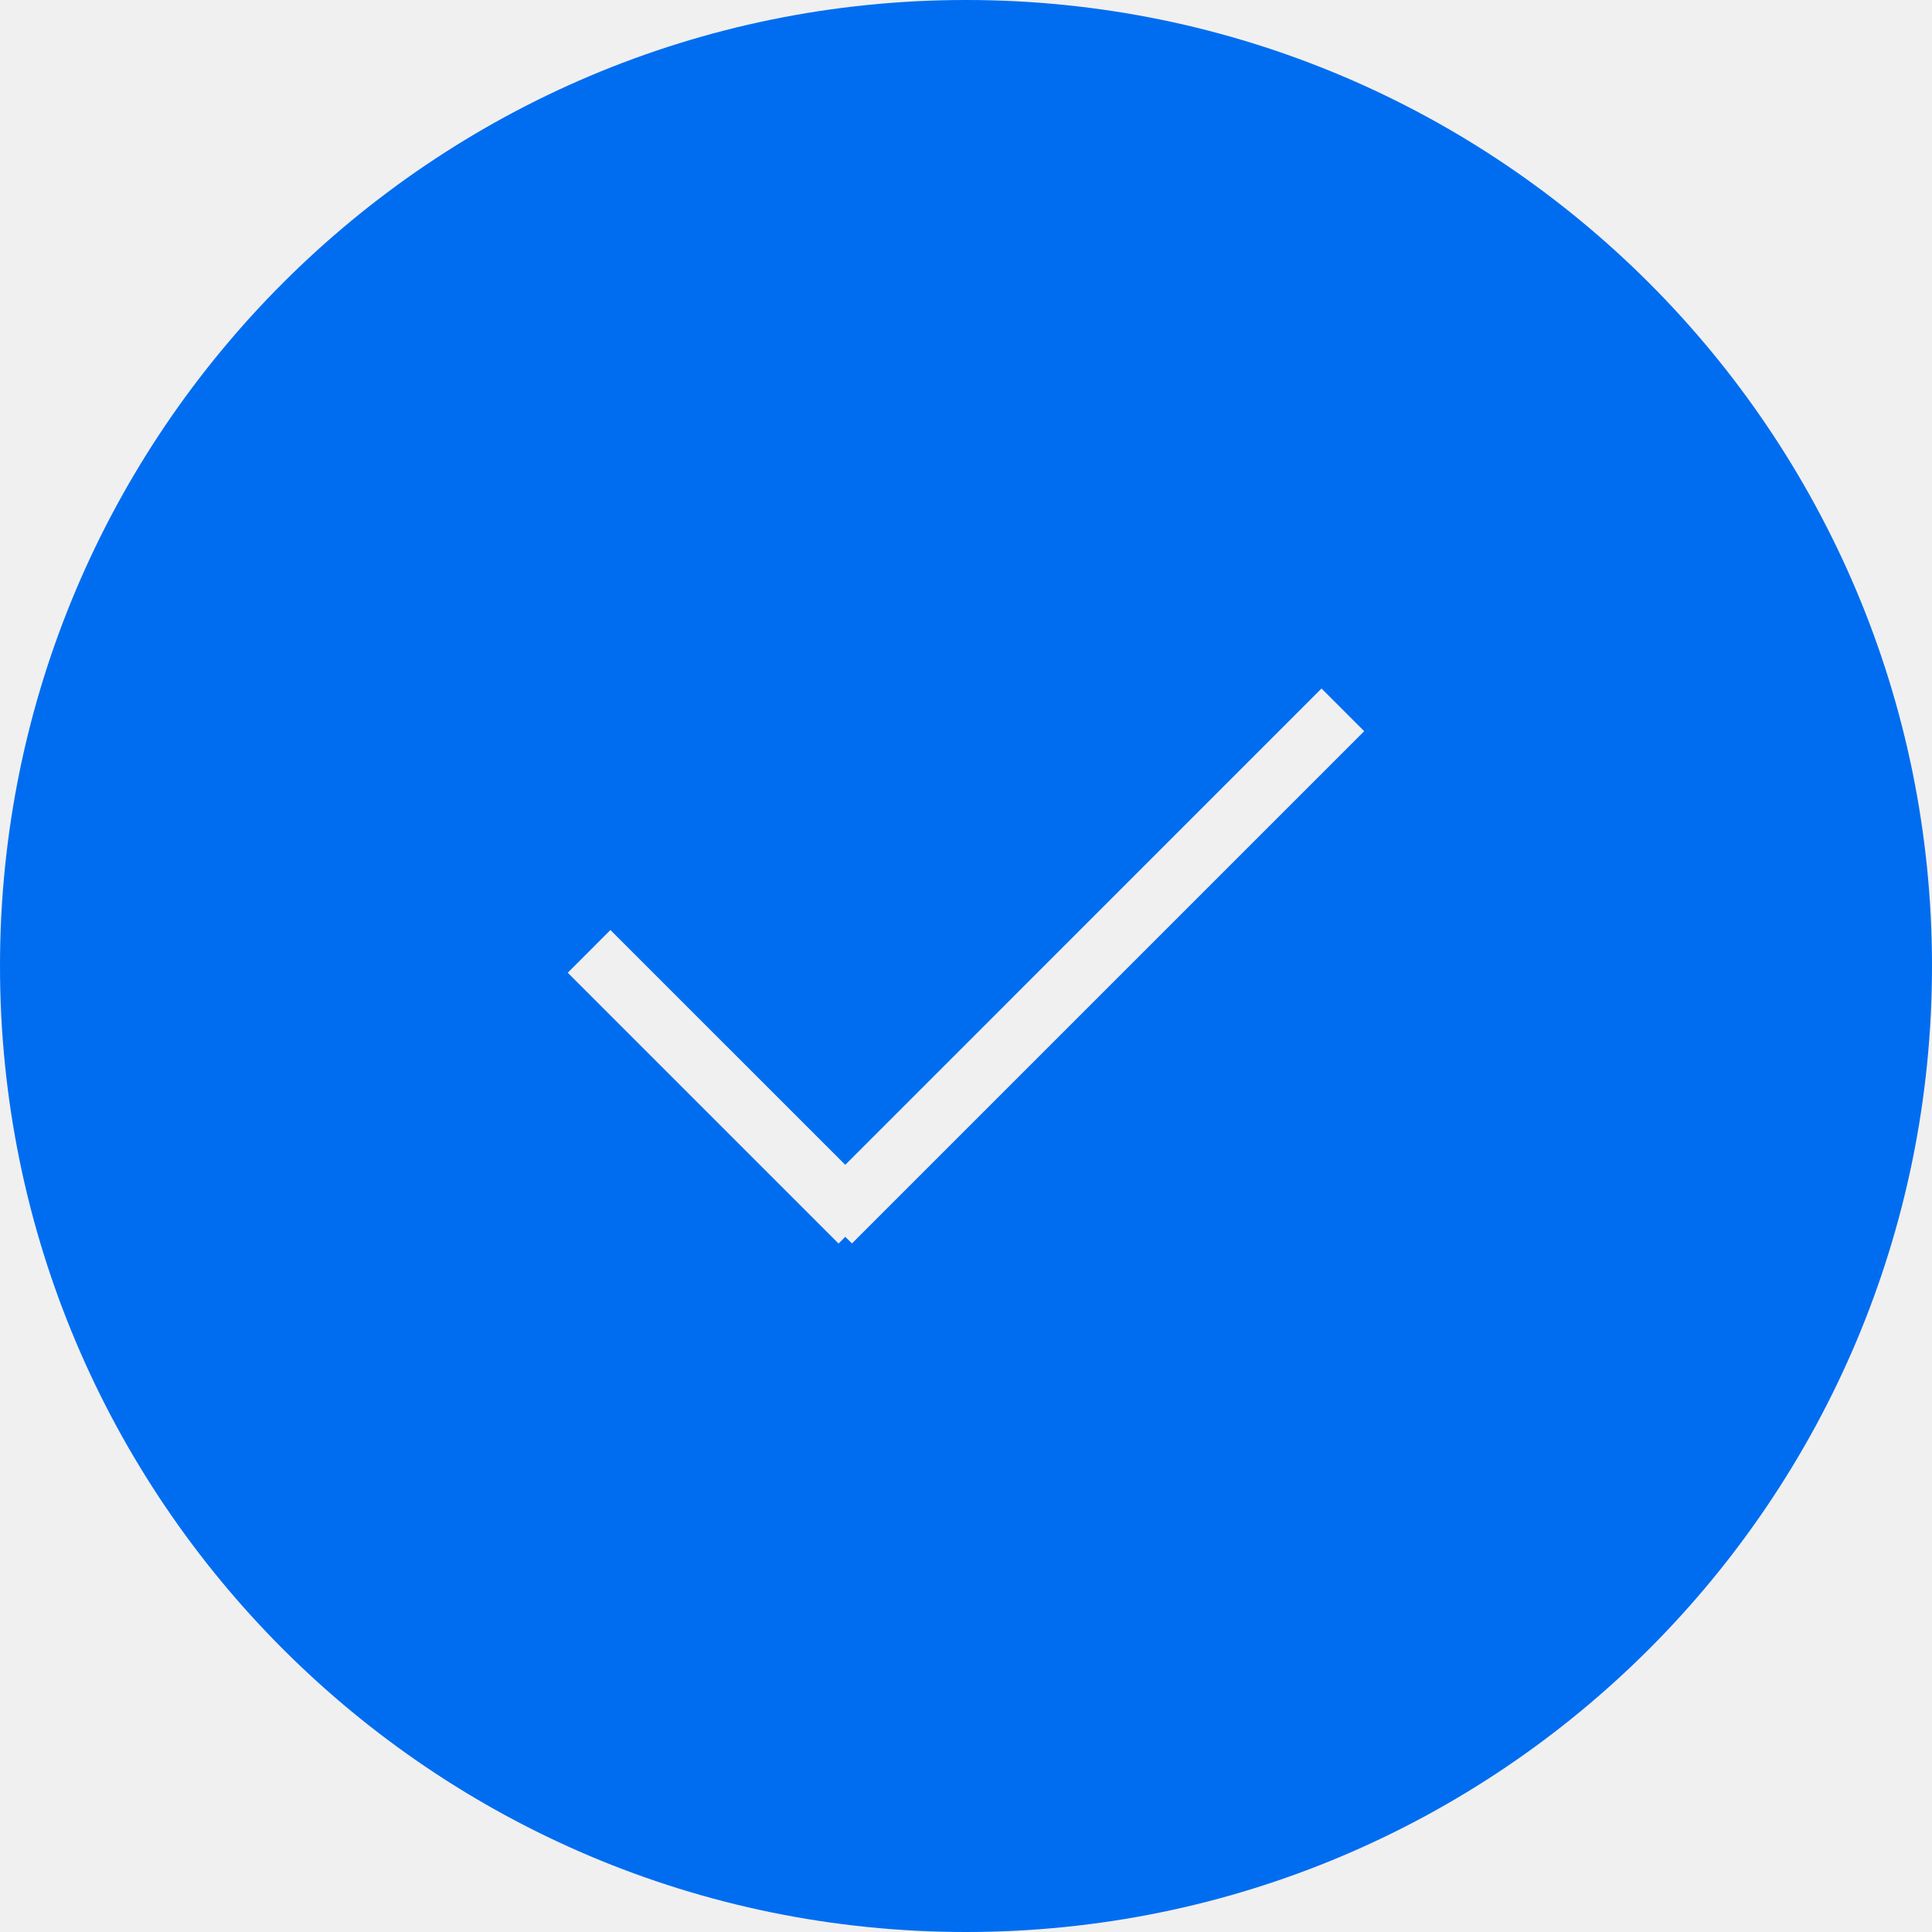
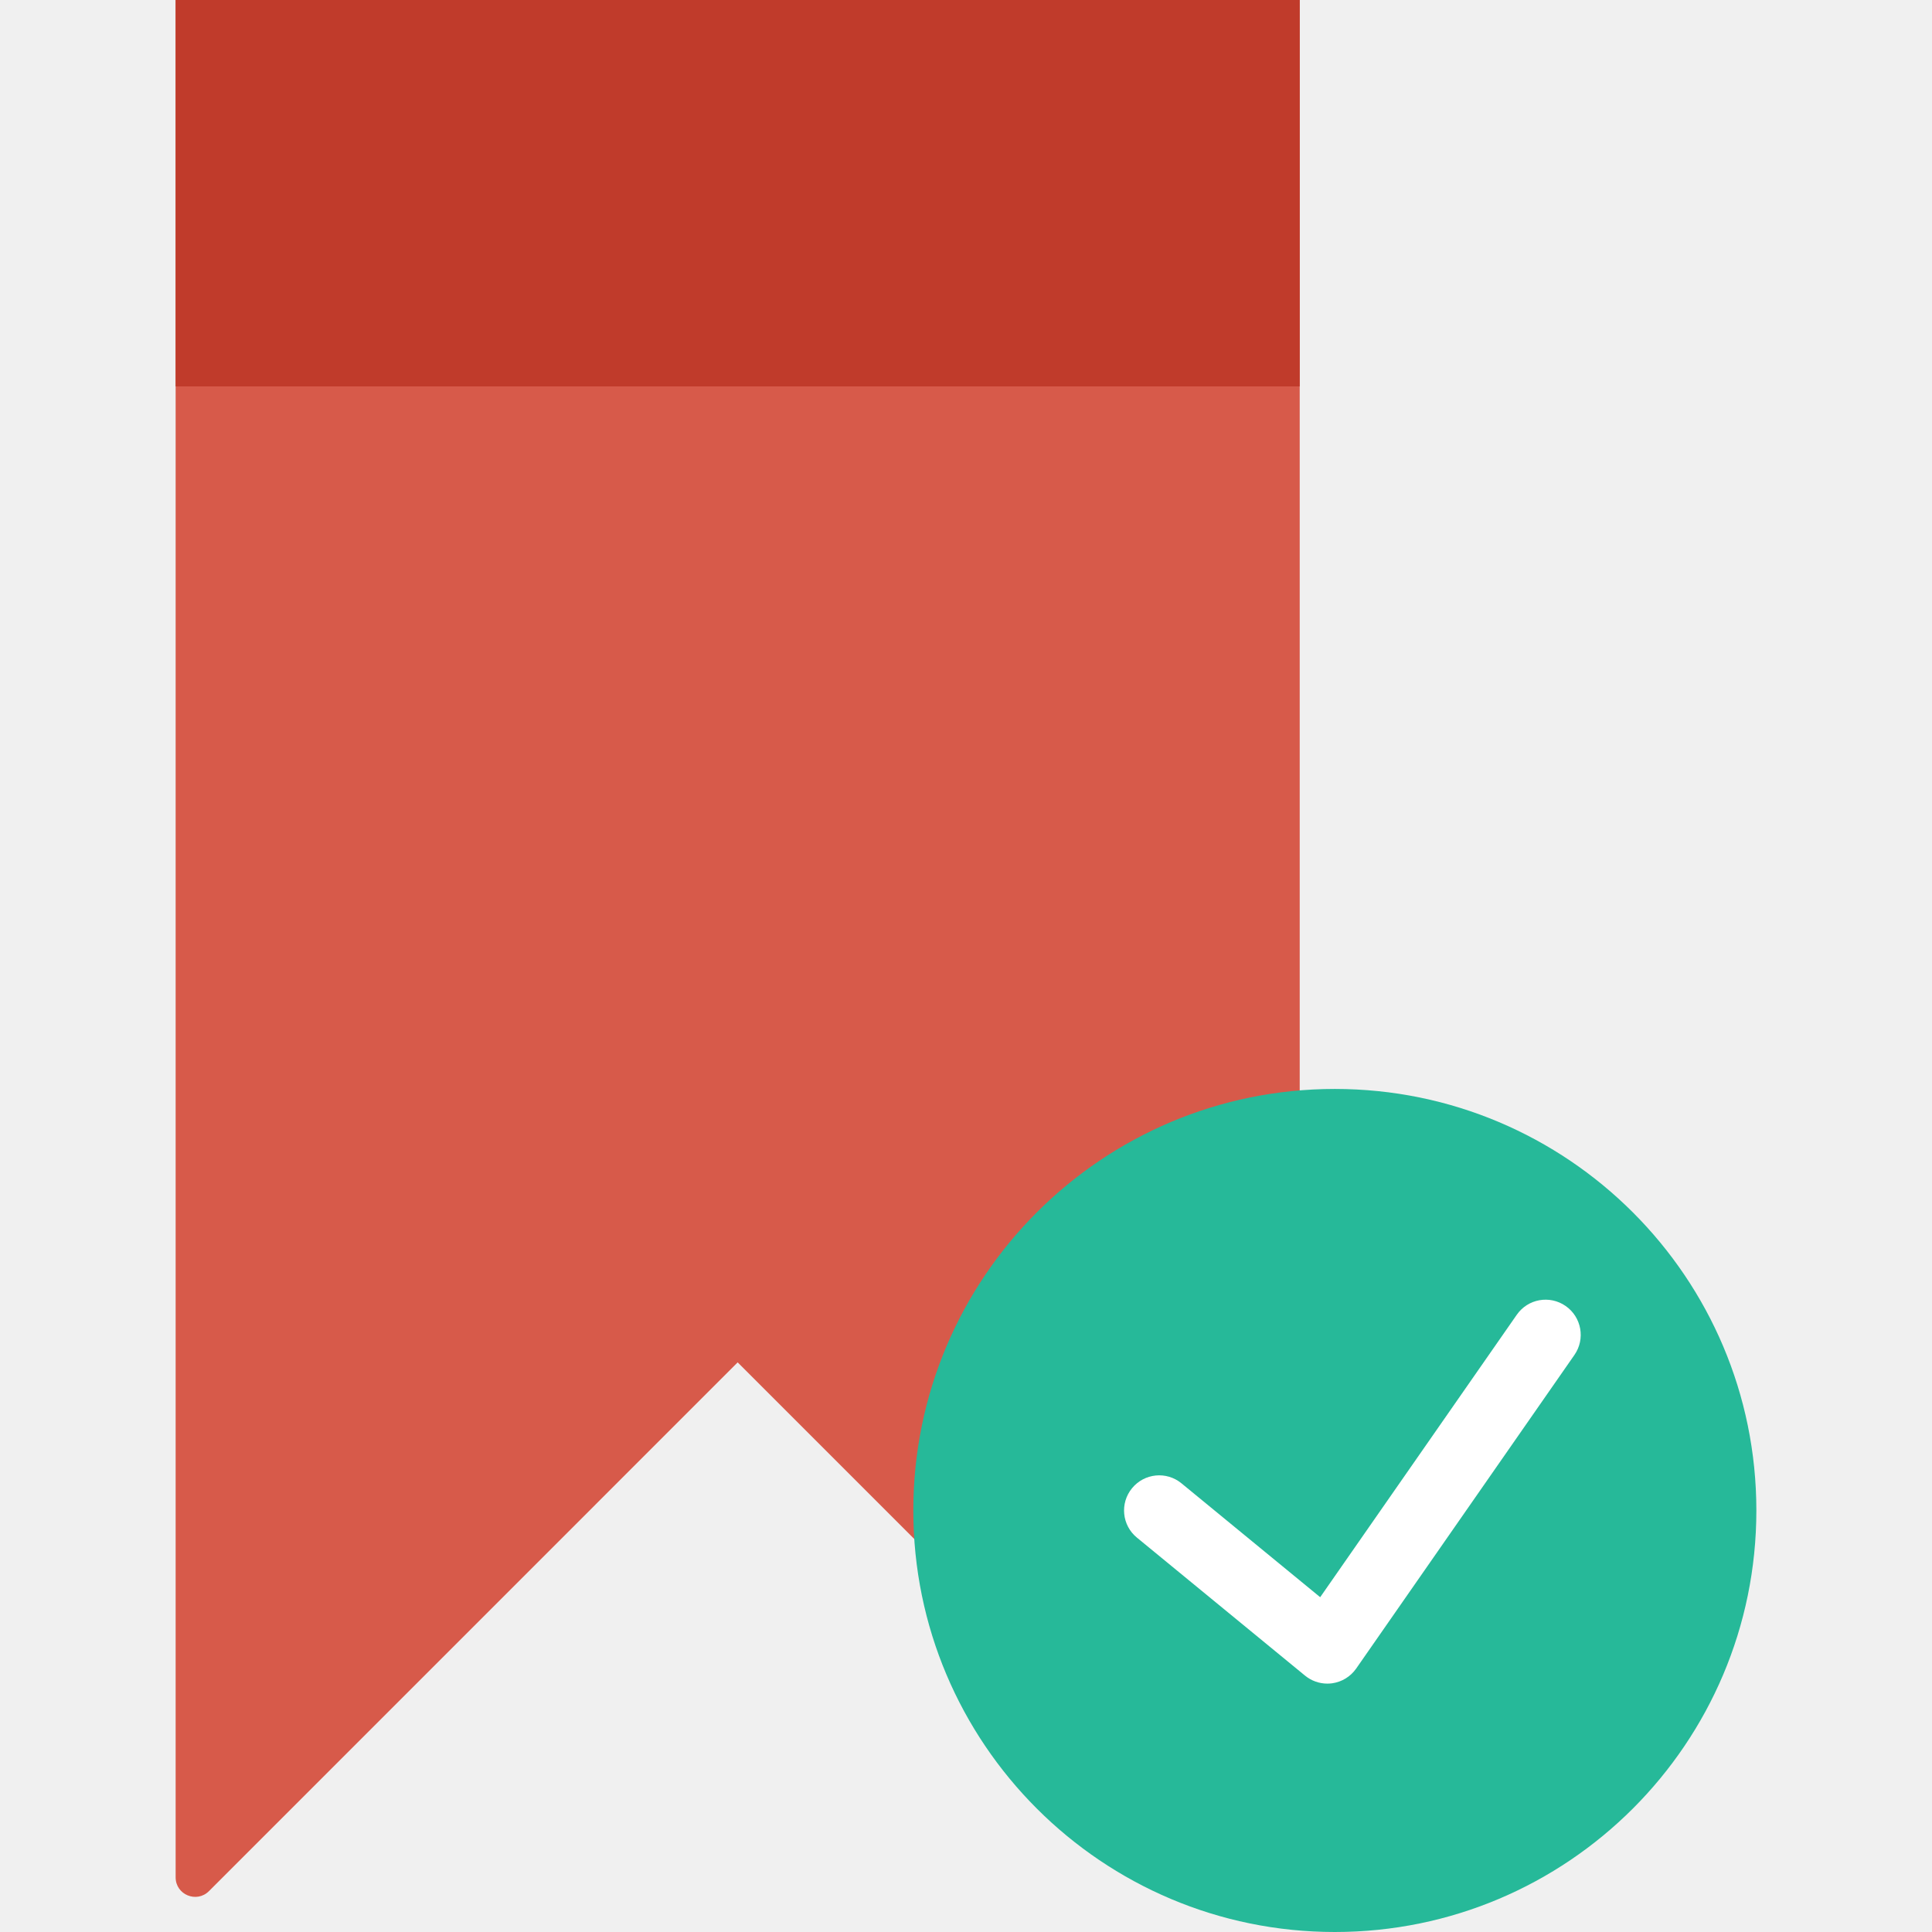
- <svg xmlns="http://www.w3.org/2000/svg" version="1.1" id="Capa_1" x="0px" y="0px" width="512px" height="512px" viewBox="0 0 64 64" style="enable-background:new 0 0 64 64;" xml:space="preserve">
+ <svg xmlns="http://www.w3.org/2000/svg" version="1.1" id="Capa_1" x="0px" y="0px" viewBox="0 0 55 55" style="enable-background:new 0 0 55 55;" xml:space="preserve">
  <g>
+     <path style="fill:#D75A4A;" d="M21,0H5v53.444c0,0.495,0.598,0.742,0.948,0.393L21,38.784l15.052,15.052   c0.35,0.35,0.948,0.102,0.948-0.393V0H21z" />
+     <rect x="5" style="fill:#C03B2B;" width="32" height="11" />
    <g>
-       <g id="circle_copy_4_3_">
-         <g>
-           <path d="M32,0C14.327,0,0,14.327,0,32c0,17.674,14.327,32,32,32s32-14.326,32-32C64,14.327,49.673,0,32,0z M28.222,41.191      L28,40.971l-0.222,0.223l-8.971-8.971l1.414-1.415L28,38.586l15.777-15.778l1.414,1.414L28.222,41.191z" fill="#006DF0" />
-         </g>
-       </g>
+       <circle style="fill:#26B999;" cx="38" cy="43" r="12" />
+       <path style="fill:#FFFFFF;" d="M44.571,37.179c-0.455-0.316-1.077-0.204-1.392,0.25l-5.596,8.04l-3.949-3.242    c-0.426-0.351-1.057-0.288-1.407,0.139c-0.351,0.427-0.289,1.057,0.139,1.407l4.786,3.929c0.18,0.147,0.404,0.227,0.634,0.227    c0.045,0,0.091-0.003,0.137-0.009c0.276-0.039,0.524-0.19,0.684-0.419l6.214-8.929C45.136,38.118,45.024,37.495,44.571,37.179z" />
    </g>
  </g>
  <g>
</g>
  <g>
</g>
  <g>
</g>
  <g>
</g>
  <g>
</g>
  <g>
</g>
  <g>
</g>
  <g>
</g>
  <g>
</g>
  <g>
</g>
  <g>
</g>
  <g>
</g>
  <g>
</g>
  <g>
</g>
  <g>
</g>
</svg>
